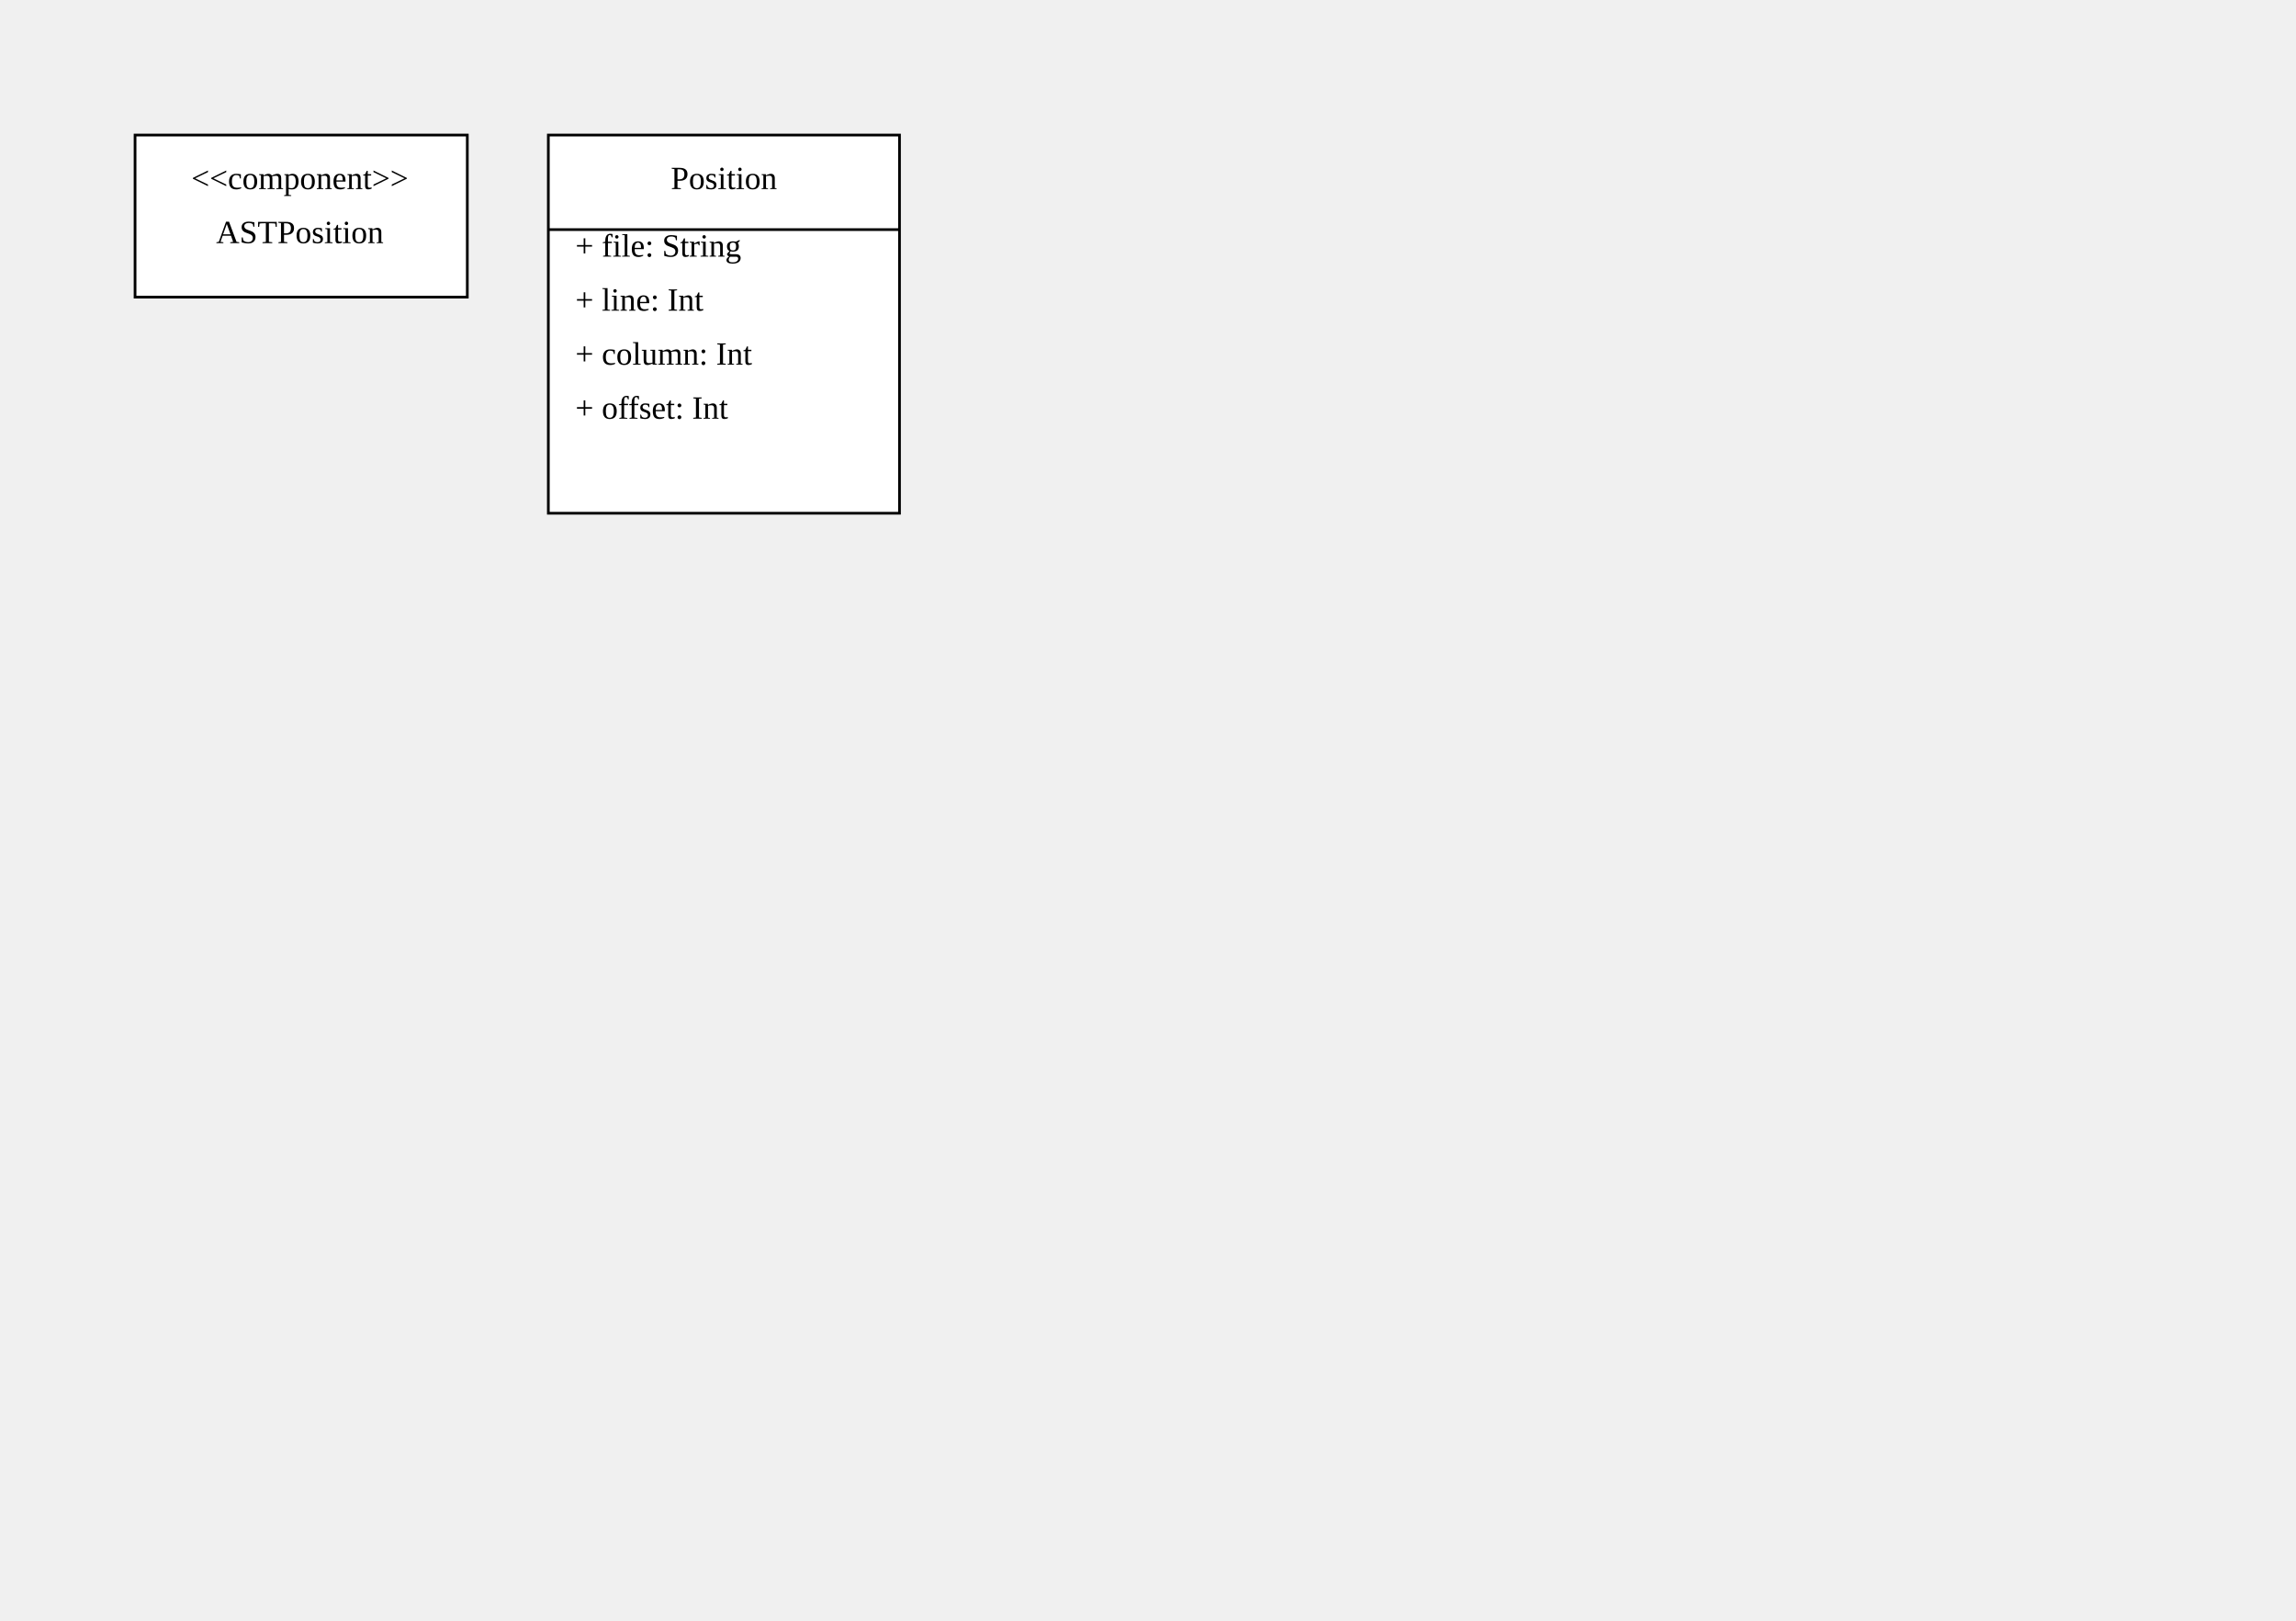
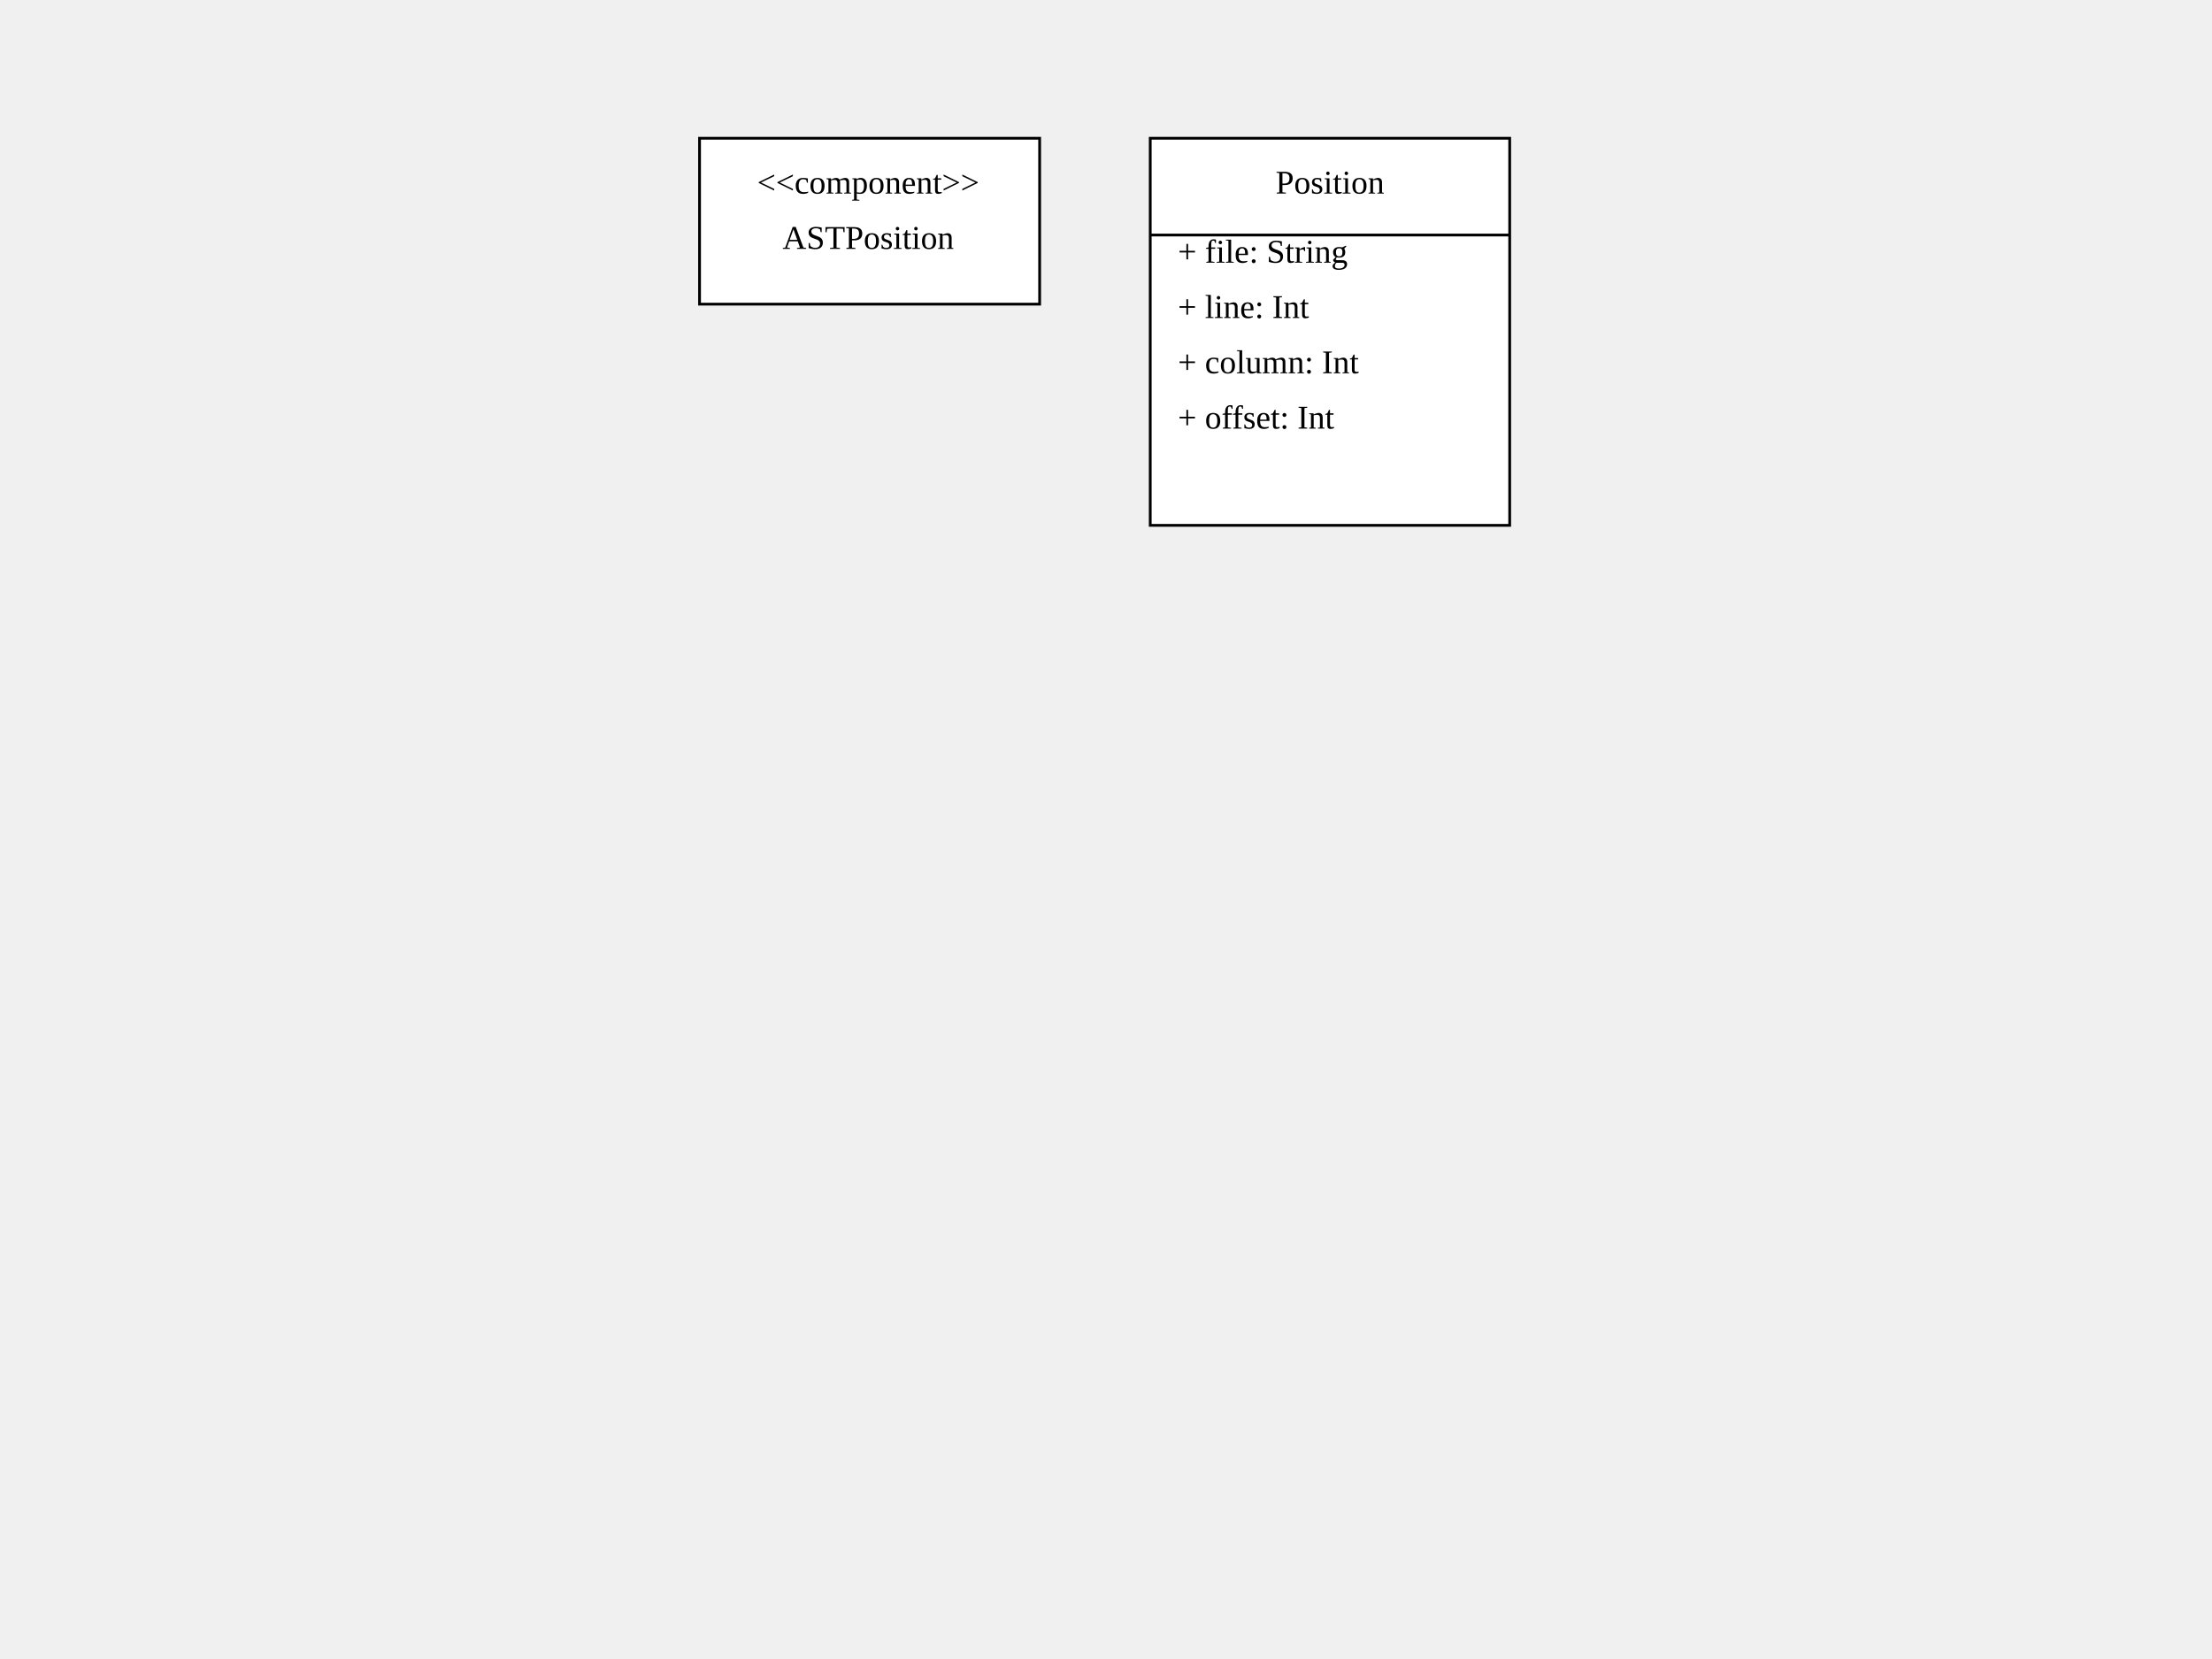
- <svg xmlns="http://www.w3.org/2000/svg" viewBox="0 0 850 600" width="850" height="600">
-   <rect x="50" y="50" width="123" height="60" stroke-width="1" fill="#fff" stroke="#000" />
-   <text x="111" y="70" text-anchor="middle">&lt;&lt;component&gt;&gt;</text>
-   <text x="111" y="90" text-anchor="middle">ASTPosition</text>
-   <rect x="203" y="50" width="130" height="140" fill="#fff" stroke="#000" stroke-width="1" />
-   <text x="268" y="70" text-anchor="middle">Position</text>
-   <line x1="203" y1="85" x2="333" y2="85" stroke="#000" />
-   <text x="213" y="95">+ file: String</text>
-   <text x="213" y="115">+ line: Int</text>
-   <text x="213" y="135">+ column: Int</text>
-   <text x="213" y="155">+ offset: Int</text>
+ <svg xmlns="http://www.w3.org/2000/svg" viewBox="0 0 800 600" width="800" height="600">
+   <rect x="253" y="50" width="123" height="60" fill="#fff" stroke="#000" stroke-width="1" />
+   <text x="314" y="70" text-anchor="middle">&lt;&lt;component&gt;&gt;</text>
+   <text x="314" y="90" text-anchor="middle">ASTPosition</text>
+   <rect x="416" y="50" width="130" height="140" stroke="#000" stroke-width="1" fill="#fff" />
+   <text x="481" y="70" text-anchor="middle">Position</text>
+   <line x1="416" y1="85" x2="546" y2="85" stroke="#000" />
+   <text x="426" y="95">+ file: String</text>
+   <text x="426" y="115">+ line: Int</text>
+   <text x="426" y="135">+ column: Int</text>
+   <text x="426" y="155">+ offset: Int</text>
</svg>
